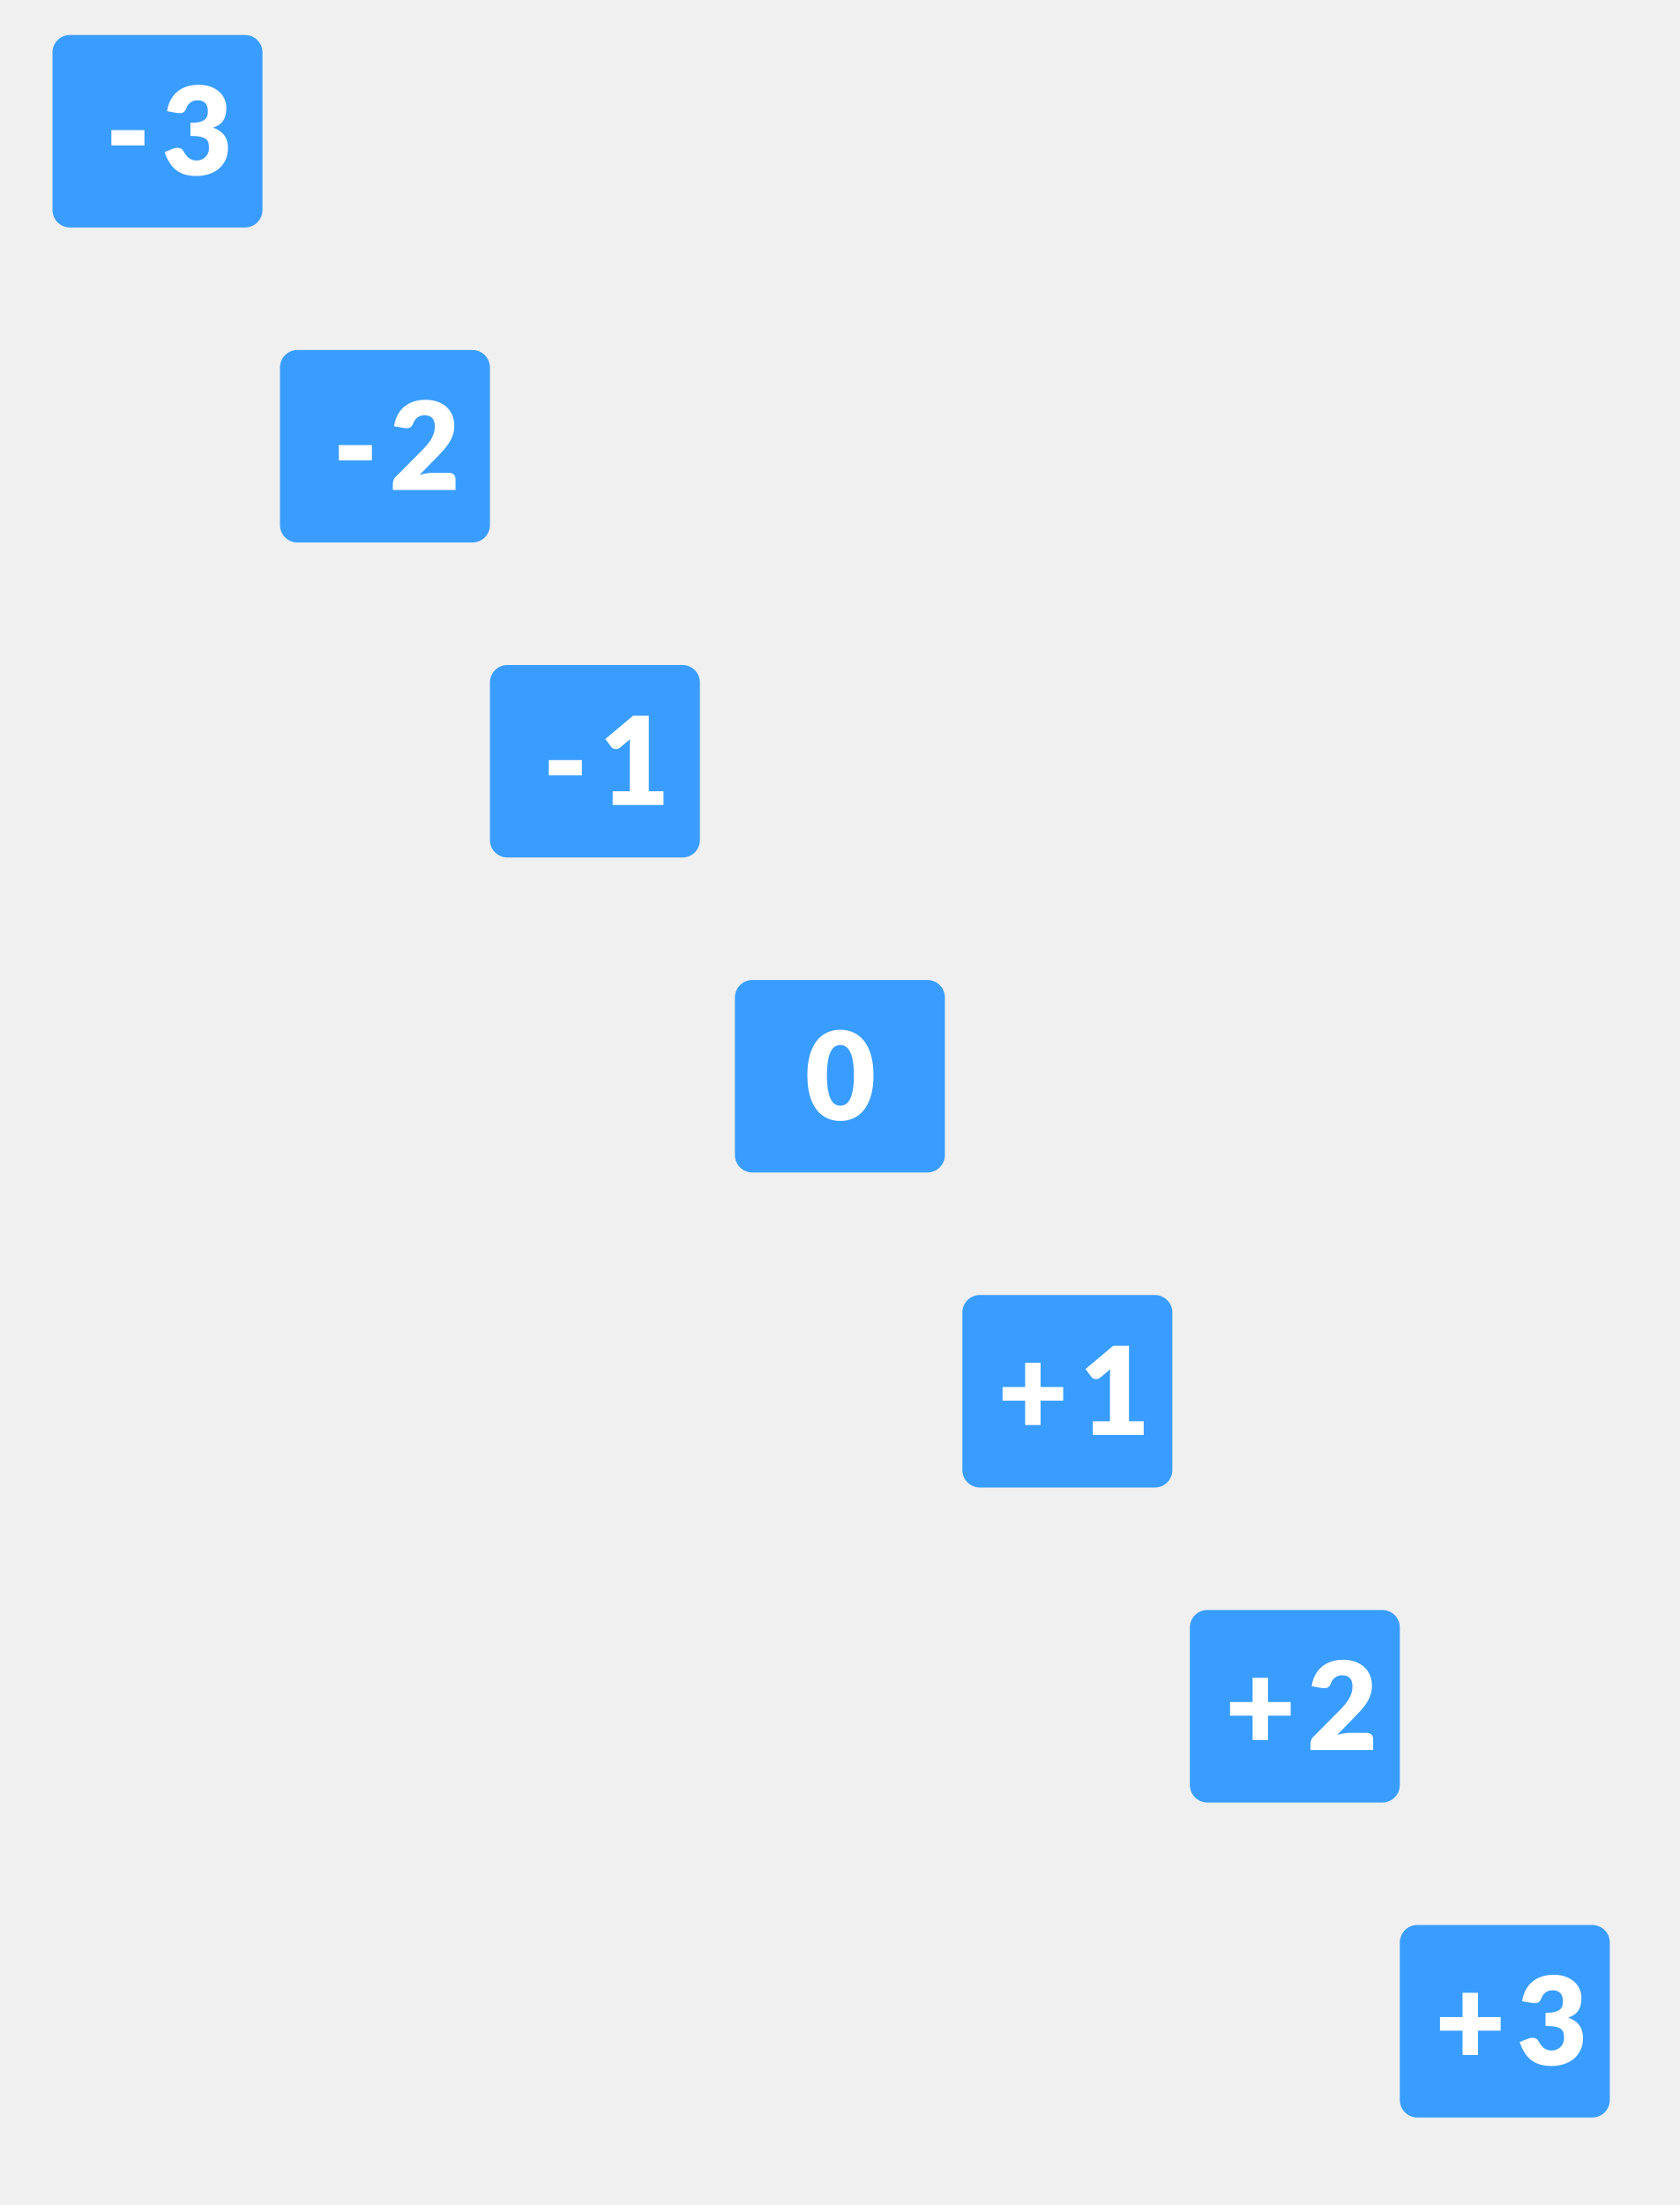
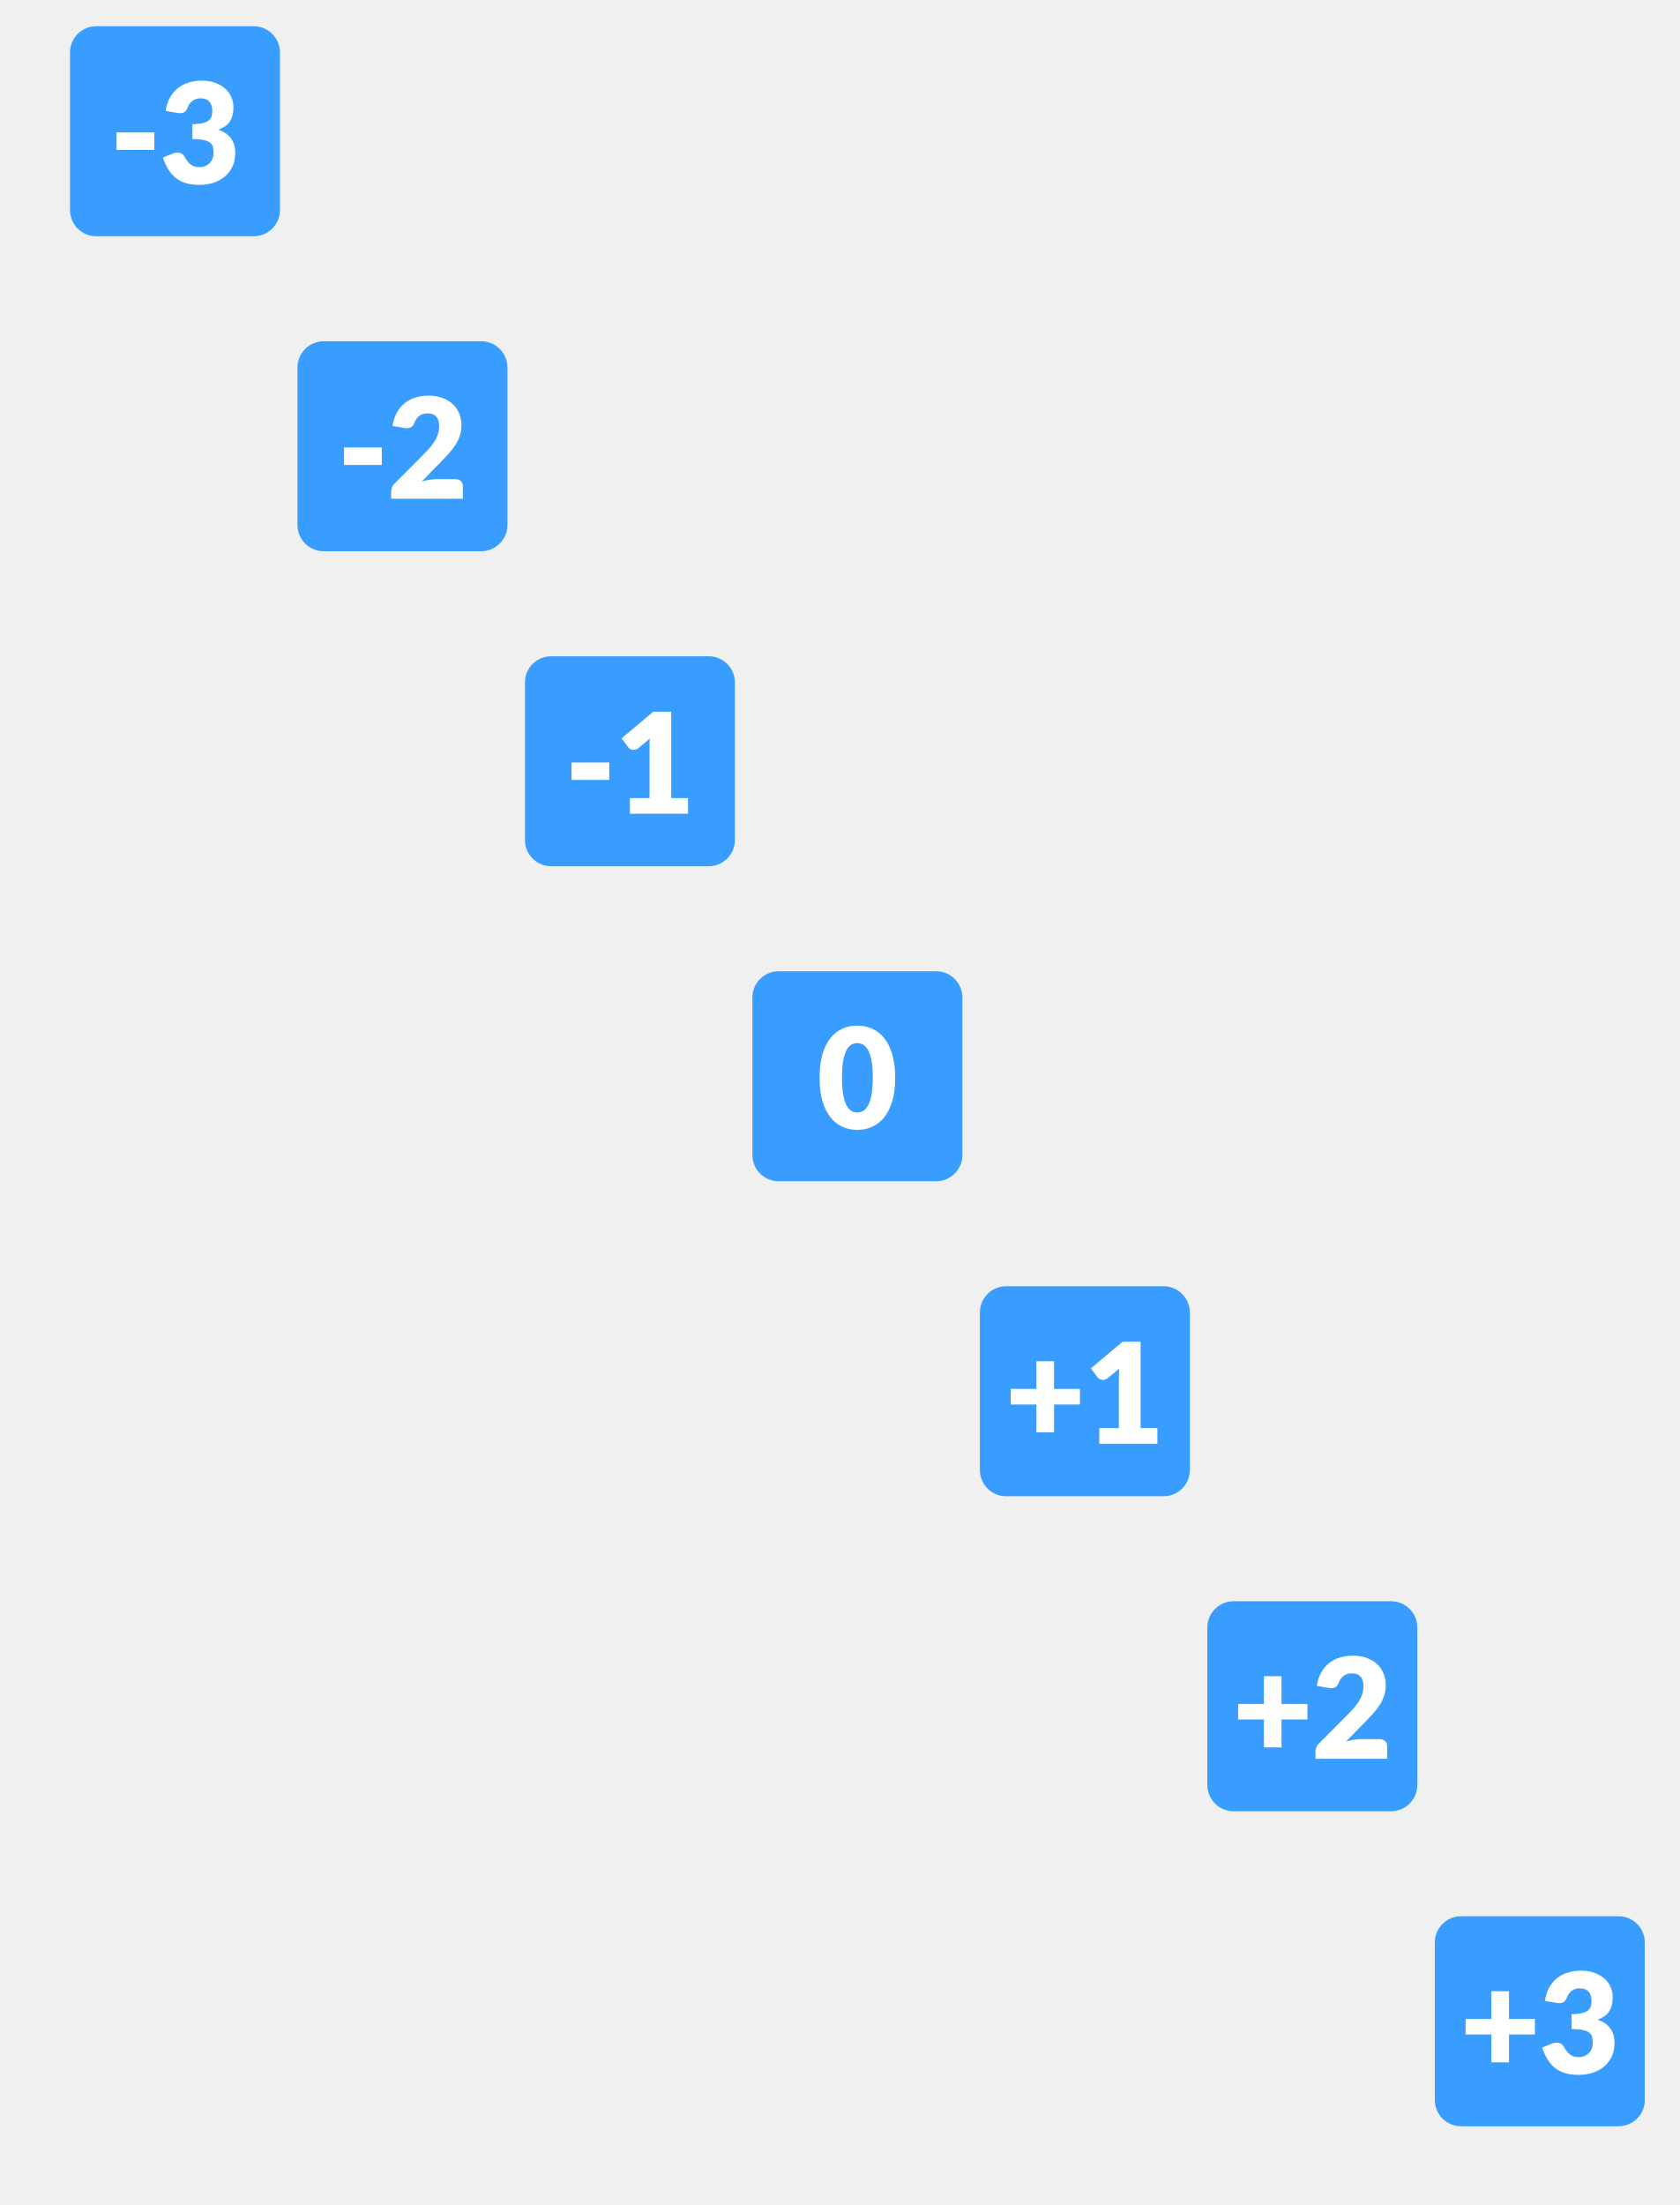
- <svg xmlns="http://www.w3.org/2000/svg" width="96px" height="126px" viewBox="0 0 96 126" version="1.1">
-   <g id="hover00117" stroke="none" stroke-width="1" fill="none" fill-rule="evenodd">
-     <g id="Group-12-Copy" transform="translate(3, 2)">
-       <g id="Group" fill="#399DFF">
-         <rect id="Rectangle" x="0" y="0" width="12" height="11" rx="1" />
-         <rect id="Rectangle" x="13" y="18" width="12" height="11" rx="1" />
-         <rect id="Rectangle" x="25" y="36" width="12" height="11" rx="1" />
-         <rect id="Rectangle" x="39" y="54" width="12" height="11" rx="1" />
-         <rect id="Rectangle" x="52" y="72" width="12" height="11" rx="1" />
-         <rect id="Rectangle" x="65" y="90" width="12" height="11" rx="1" />
-         <rect id="Rectangle" x="77" y="108" width="12" height="11" rx="1" />
-       </g>
-       <g id="Stacked-Group-2" transform="translate(2, 3)">
-         <g id="Numbers" />
-         <g id="Numbers" transform="translate(0, 108)">
-           <g id="Group-4" transform="translate(81, 0)" />
-         </g>
-         <g id="Numbers" transform="translate(0, 90)">
-           <g id="Group-3" transform="translate(69, 0)" />
-         </g>
-         <g id="Numbers" transform="translate(0, 72)" />
-         <g id="Numbers" transform="translate(0, 54)" />
-         <g id="Numbers" transform="translate(0, 36)">
-           <g id="Group-2" transform="translate(30, 0)" />
-         </g>
-         <g id="Numbers" transform="translate(0, 18)" />
-       </g>
-       <path d="M5.254,6.309 L5.254,5.434 L3.364,5.434 L3.364,6.309 L5.254,6.309 Z M8.235,8.056 C8.471,8.056 8.697,8.023 8.914,7.956 C9.131,7.89 9.322,7.79 9.486,7.657 C9.651,7.524 9.782,7.357 9.88,7.157 C9.978,6.956 10.027,6.72 10.027,6.449 C10.027,5.878 9.745,5.493 9.18,5.295 C9.302,5.253 9.409,5.201 9.504,5.139 C9.598,5.077 9.678,5.001 9.742,4.911 C9.806,4.821 9.855,4.715 9.887,4.593 C9.92,4.47 9.936,4.329 9.936,4.168 C9.936,3.99 9.901,3.822 9.831,3.662 C9.761,3.502 9.659,3.361 9.523,3.24 C9.388,3.119 9.222,3.022 9.026,2.951 C8.83,2.88 8.606,2.845 8.354,2.845 C8.121,2.845 7.903,2.875 7.7,2.937 C7.497,2.999 7.316,3.093 7.159,3.219 C7.001,3.345 6.87,3.502 6.763,3.692 C6.657,3.881 6.586,4.102 6.548,4.356 L6.548,4.356 L7.122,4.458 C7.269,4.481 7.382,4.472 7.462,4.43 C7.541,4.388 7.605,4.303 7.654,4.175 C7.696,4.048 7.773,3.943 7.883,3.858 C7.994,3.773 8.13,3.73 8.291,3.73 C8.49,3.73 8.637,3.784 8.734,3.893 C8.831,4.001 8.879,4.156 8.879,4.356 C8.879,4.455 8.868,4.544 8.844,4.626 C8.821,4.708 8.774,4.777 8.702,4.834 C8.631,4.891 8.53,4.936 8.4,4.969 C8.269,5.002 8.098,5.018 7.885,5.018 L7.885,5.018 L7.885,5.767 C8.137,5.767 8.334,5.784 8.475,5.818 C8.616,5.852 8.722,5.9 8.792,5.963 C8.862,6.026 8.904,6.101 8.919,6.189 C8.935,6.276 8.942,6.375 8.942,6.484 C8.942,6.569 8.927,6.651 8.897,6.733 C8.866,6.815 8.821,6.888 8.762,6.952 C8.702,7.016 8.628,7.068 8.538,7.109 C8.448,7.15 8.343,7.17 8.221,7.17 C8.063,7.17 7.924,7.127 7.806,7.039 C7.689,6.952 7.577,6.811 7.472,6.617 C7.426,6.534 7.349,6.48 7.241,6.457 C7.134,6.433 7.017,6.446 6.891,6.495 L6.891,6.495 L6.408,6.691 C6.49,6.929 6.586,7.134 6.697,7.307 C6.808,7.48 6.937,7.621 7.084,7.732 C7.231,7.843 7.399,7.925 7.588,7.977 C7.777,8.03 7.993,8.056 8.235,8.056 Z" id="-3" fill="#FFFFFF" fill-rule="nonzero" />
-       <path d="M18.254,24.309 L18.254,23.434 L16.364,23.434 L16.364,24.309 L18.254,24.309 Z M23.034,26 L23.034,25.37 C23.034,25.265 23,25.18 22.933,25.116 C22.865,25.052 22.773,25.02 22.656,25.02 L22.656,25.02 L21.704,25.02 C21.597,25.02 21.48,25.03 21.354,25.052 C21.228,25.073 21.101,25.103 20.973,25.142 L20.973,25.142 L21.97,24.12 C22.106,23.983 22.233,23.847 22.353,23.713 C22.474,23.579 22.579,23.44 22.67,23.296 C22.761,23.153 22.833,23.002 22.885,22.843 C22.938,22.684 22.964,22.512 22.964,22.325 C22.964,22.108 22.926,21.909 22.85,21.728 C22.775,21.547 22.666,21.392 22.523,21.261 C22.381,21.13 22.209,21.028 22.007,20.955 C21.805,20.881 21.578,20.845 21.326,20.845 C21.093,20.845 20.875,20.875 20.672,20.937 C20.469,20.999 20.288,21.093 20.131,21.219 C19.973,21.345 19.842,21.503 19.735,21.692 C19.629,21.881 19.558,22.102 19.52,22.357 L19.52,22.357 L20.094,22.458 C20.241,22.481 20.354,22.472 20.434,22.43 C20.513,22.388 20.577,22.303 20.626,22.174 C20.668,22.049 20.745,21.943 20.855,21.858 C20.966,21.773 21.102,21.73 21.263,21.73 C21.462,21.73 21.609,21.784 21.706,21.893 C21.803,22.001 21.851,22.157 21.851,22.36 C21.851,22.484 21.836,22.601 21.806,22.712 C21.775,22.823 21.73,22.933 21.669,23.044 C21.609,23.155 21.532,23.268 21.438,23.382 C21.345,23.496 21.235,23.616 21.109,23.742 L21.109,23.742 L19.639,25.223 C19.569,25.286 19.52,25.356 19.492,25.433 C19.464,25.51 19.45,25.582 19.45,25.65 L19.45,25.65 L19.45,26 L23.034,26 Z" id="-2" fill="#FFFFFF" fill-rule="nonzero" />
-       <path d="M30.254,42.309 L30.254,41.434 L28.364,41.434 L28.364,42.309 L30.254,42.309 Z M34.919,44 L34.919,43.216 L34.079,43.216 L34.079,38.897 L33.183,38.897 L31.594,40.23 L31.937,40.685 C31.953,40.709 31.979,40.732 32.014,40.754 C32.049,40.776 32.088,40.791 32.133,40.799 C32.177,40.807 32.224,40.807 32.274,40.799 C32.325,40.791 32.375,40.767 32.427,40.727 L32.427,40.727 L33.008,40.245 C33.003,40.312 33,40.379 32.997,40.446 C32.995,40.512 32.994,40.578 32.994,40.644 L32.994,40.644 L32.994,43.216 L32.014,43.216 L32.014,44 L34.919,44 Z" id="-1" fill="#FFFFFF" fill-rule="nonzero" />
-       <path d="M45.023,62.056 C45.294,62.056 45.545,62.004 45.777,61.898 C46.009,61.794 46.21,61.634 46.379,61.419 C46.548,61.204 46.681,60.934 46.776,60.607 C46.872,60.28 46.92,59.894 46.92,59.449 C46.92,59.003 46.872,58.617 46.776,58.29 C46.681,57.963 46.548,57.693 46.379,57.478 C46.21,57.263 46.009,57.104 45.777,57 C45.545,56.896 45.294,56.844 45.023,56.844 C44.752,56.844 44.502,56.896 44.272,57 C44.042,57.104 43.843,57.263 43.675,57.478 C43.508,57.693 43.376,57.963 43.282,58.29 C43.187,58.617 43.14,59.003 43.14,59.449 C43.14,59.894 43.187,60.28 43.282,60.607 C43.376,60.934 43.508,61.204 43.675,61.419 C43.843,61.634 44.042,61.794 44.272,61.898 C44.502,62.004 44.752,62.056 45.023,62.056 Z M45.023,61.184 C44.927,61.184 44.833,61.161 44.741,61.113 C44.649,61.065 44.567,60.976 44.496,60.847 C44.425,60.717 44.368,60.541 44.325,60.316 C44.282,60.093 44.26,59.803 44.26,59.449 C44.26,59.096 44.282,58.807 44.325,58.582 C44.368,58.357 44.425,58.18 44.496,58.052 C44.567,57.924 44.649,57.836 44.741,57.788 C44.833,57.74 44.927,57.716 45.023,57.716 C45.119,57.716 45.213,57.74 45.306,57.788 C45.4,57.836 45.483,57.924 45.557,58.052 C45.63,58.18 45.689,58.357 45.733,58.582 C45.778,58.807 45.8,59.096 45.8,59.449 C45.8,59.803 45.778,60.093 45.733,60.316 C45.689,60.541 45.63,60.717 45.557,60.847 C45.483,60.976 45.4,61.065 45.306,61.113 C45.213,61.161 45.119,61.184 45.023,61.184 Z" id="0" fill="#FFFFFF" fill-rule="nonzero" />
-       <path d="M56.468,79.43 L56.468,78.037 L57.763,78.037 L57.763,77.26 L56.468,77.26 L56.468,75.874 L55.586,75.874 L55.586,77.26 L54.297,77.26 L54.297,78.037 L55.586,78.037 L55.586,79.43 L56.468,79.43 Z M62.361,80 L62.361,79.216 L61.521,79.216 L61.521,74.897 L60.625,74.897 L59.036,76.231 L59.379,76.686 C59.395,76.709 59.421,76.732 59.456,76.754 C59.491,76.776 59.53,76.791 59.575,76.799 C59.619,76.807 59.666,76.807 59.716,76.799 C59.767,76.791 59.817,76.767 59.869,76.728 L59.869,76.728 L60.45,76.245 C60.445,76.312 60.442,76.379 60.439,76.446 C60.437,76.512 60.436,76.578 60.436,76.644 L60.436,76.644 L60.436,79.216 L59.456,79.216 L59.456,80 L62.361,80 Z" id="+1" fill="#FFFFFF" fill-rule="nonzero" />
-       <path d="M69.468,97.43 L69.468,96.037 L70.763,96.037 L70.763,95.26 L69.468,95.26 L69.468,93.874 L68.585,93.874 L68.585,95.26 L67.297,95.26 L67.297,96.037 L68.585,96.037 L68.585,97.43 L69.468,97.43 Z M75.476,98 L75.476,97.37 C75.476,97.265 75.442,97.18 75.375,97.116 C75.307,97.052 75.215,97.02 75.098,97.02 L75.098,97.02 L74.146,97.02 C74.039,97.02 73.922,97.031 73.796,97.052 C73.67,97.073 73.543,97.103 73.415,97.142 L73.415,97.142 L74.412,96.121 C74.548,95.983 74.675,95.847 74.795,95.713 C74.916,95.579 75.021,95.44 75.112,95.296 C75.203,95.153 75.275,95.002 75.327,94.843 C75.38,94.684 75.406,94.512 75.406,94.325 C75.406,94.108 75.368,93.909 75.292,93.728 C75.217,93.547 75.108,93.392 74.965,93.261 C74.823,93.13 74.651,93.028 74.449,92.955 C74.247,92.881 74.02,92.844 73.768,92.844 C73.535,92.844 73.317,92.875 73.114,92.937 C72.911,92.999 72.73,93.093 72.573,93.219 C72.415,93.345 72.284,93.502 72.177,93.692 C72.071,93.88 72,94.102 71.962,94.356 L71.962,94.356 L72.536,94.458 C72.683,94.481 72.796,94.472 72.876,94.43 C72.955,94.388 73.019,94.303 73.068,94.174 C73.11,94.049 73.187,93.943 73.297,93.858 C73.408,93.773 73.544,93.73 73.705,93.73 C73.904,93.73 74.051,93.784 74.148,93.893 C74.245,94.001 74.293,94.157 74.293,94.36 C74.293,94.484 74.278,94.601 74.248,94.712 C74.217,94.823 74.172,94.933 74.111,95.044 C74.051,95.155 73.974,95.268 73.88,95.382 C73.787,95.496 73.677,95.617 73.551,95.743 L73.551,95.743 L72.081,97.223 C72.011,97.286 71.962,97.356 71.934,97.433 C71.906,97.51 71.892,97.582 71.892,97.65 L71.892,97.65 L71.892,98 L75.476,98 Z" id="+2" fill="#FFFFFF" fill-rule="nonzero" />
-       <path d="M81.468,115.43 L81.468,114.037 L82.763,114.037 L82.763,113.26 L81.468,113.26 L81.468,111.874 L80.585,111.874 L80.585,113.26 L79.297,113.26 L79.297,114.037 L80.585,114.037 L80.585,115.43 L81.468,115.43 Z M85.677,116.056 C85.913,116.056 86.139,116.023 86.356,115.956 C86.573,115.89 86.764,115.79 86.928,115.657 C87.093,115.524 87.224,115.357 87.322,115.156 C87.42,114.956 87.469,114.72 87.469,114.45 C87.469,113.878 87.187,113.493 86.622,113.294 C86.744,113.252 86.851,113.201 86.946,113.139 C87.04,113.077 87.12,113.001 87.184,112.911 C87.248,112.821 87.297,112.715 87.329,112.593 C87.362,112.47 87.378,112.329 87.378,112.168 C87.378,111.99 87.343,111.822 87.273,111.662 C87.203,111.502 87.101,111.361 86.965,111.24 C86.83,111.119 86.664,111.022 86.468,110.951 C86.272,110.88 86.048,110.844 85.796,110.844 C85.563,110.844 85.345,110.875 85.142,110.937 C84.939,110.999 84.758,111.093 84.601,111.219 C84.443,111.345 84.312,111.502 84.205,111.692 C84.099,111.88 84.028,112.102 83.99,112.356 L83.99,112.356 L84.564,112.458 C84.711,112.481 84.824,112.472 84.904,112.43 C84.983,112.388 85.047,112.303 85.096,112.174 C85.138,112.049 85.215,111.943 85.325,111.858 C85.436,111.773 85.572,111.73 85.733,111.73 C85.932,111.73 86.079,111.784 86.176,111.893 C86.273,112.001 86.321,112.156 86.321,112.356 C86.321,112.454 86.31,112.544 86.286,112.626 C86.263,112.708 86.216,112.777 86.144,112.834 C86.073,112.891 85.972,112.936 85.842,112.969 C85.711,113.002 85.54,113.018 85.327,113.018 L85.327,113.018 L85.327,113.767 C85.579,113.767 85.776,113.784 85.917,113.818 C86.058,113.852 86.164,113.9 86.234,113.963 C86.304,114.026 86.346,114.101 86.361,114.189 C86.377,114.276 86.384,114.375 86.384,114.484 C86.384,114.569 86.369,114.651 86.339,114.733 C86.308,114.815 86.263,114.888 86.204,114.952 C86.144,115.016 86.07,115.068 85.98,115.109 C85.89,115.15 85.785,115.171 85.663,115.171 C85.505,115.171 85.366,115.127 85.248,115.039 C85.131,114.952 85.019,114.811 84.914,114.618 C84.868,114.534 84.791,114.48 84.683,114.457 C84.576,114.433 84.459,114.446 84.333,114.495 L84.333,114.495 L83.85,114.691 C83.932,114.929 84.028,115.134 84.139,115.307 C84.25,115.48 84.379,115.621 84.526,115.732 C84.673,115.843 84.841,115.925 85.03,115.977 C85.219,116.03 85.435,116.056 85.677,116.056 Z" id="+3" fill="#FFFFFF" fill-rule="nonzero" />
-     </g>
-   </g>
+ <svg xmlns="http://www.w3.org/2000/svg" width="96" height="126" viewBox="0 0 96 126" fill="none">
+   <rect x="4.5" y="2" width="11" height="11" rx="1" fill="#399DFF" />
+   <rect x="4.5" y="2" width="11" height="11" rx="1" stroke="#399DFF" />
+   <path d="M6.66 7.568H8.82V8.568H6.66V7.568ZM9.468 6.336C9.51 6.045 9.592 5.792 9.712 5.576C9.834 5.36 9.985 5.18 10.164 5.036C10.345 4.892 10.552 4.785 10.784 4.716C11.016 4.644 11.265 4.608 11.532 4.608C11.82 4.608 12.076 4.649 12.3 4.732C12.524 4.812 12.713 4.921 12.868 5.06C13.022 5.199 13.14 5.36 13.22 5.544C13.3 5.725 13.34 5.917 13.34 6.12C13.34 6.304 13.321 6.467 13.284 6.608C13.246 6.747 13.19 6.868 13.116 6.972C13.044 7.073 12.953 7.16 12.844 7.232C12.737 7.301 12.614 7.36 12.476 7.408C13.121 7.635 13.444 8.075 13.444 8.728C13.444 9.037 13.388 9.307 13.276 9.536C13.164 9.765 13.013 9.956 12.824 10.108C12.637 10.26 12.42 10.375 12.172 10.452C11.924 10.527 11.665 10.564 11.396 10.564C11.118 10.564 10.872 10.535 10.656 10.476C10.44 10.415 10.248 10.321 10.08 10.196C9.912 10.068 9.764 9.905 9.636 9.708C9.51 9.511 9.401 9.276 9.308 9.004L9.86 8.78C10.004 8.724 10.137 8.709 10.26 8.736C10.382 8.763 10.47 8.824 10.524 8.92C10.644 9.141 10.77 9.303 10.904 9.404C11.04 9.503 11.198 9.552 11.38 9.552C11.518 9.552 11.638 9.529 11.74 9.484C11.844 9.436 11.929 9.376 11.996 9.304C12.065 9.229 12.117 9.145 12.152 9.052C12.186 8.959 12.204 8.864 12.204 8.768C12.204 8.643 12.194 8.531 12.176 8.432C12.16 8.331 12.112 8.244 12.032 8.172C11.952 8.1 11.83 8.045 11.668 8.008C11.508 7.968 11.284 7.948 10.996 7.948V7.092C11.238 7.092 11.434 7.073 11.584 7.036C11.733 6.999 11.848 6.948 11.928 6.884C12.01 6.817 12.065 6.737 12.092 6.644C12.118 6.551 12.132 6.448 12.132 6.336C12.132 6.107 12.076 5.931 11.964 5.808C11.854 5.683 11.686 5.62 11.46 5.62C11.276 5.62 11.12 5.669 10.992 5.768C10.866 5.864 10.78 5.984 10.732 6.128C10.676 6.275 10.602 6.372 10.512 6.42C10.421 6.468 10.292 6.479 10.124 6.452L9.468 6.336Z" fill="white" />
+   <rect x="17.5" y="20" width="11" height="11" rx="1" fill="#399DFF" />
+   <rect x="17.5" y="20" width="11" height="11" rx="1" stroke="#399DFF" />
+   <path d="M19.66 25.568H21.82V26.568H19.66V25.568ZM26.02 27.38C26.153 27.38 26.258 27.417 26.336 27.492C26.413 27.564 26.452 27.66 26.452 27.78V28.5H22.356V28.1C22.356 28.023 22.372 27.94 22.404 27.852C22.436 27.764 22.492 27.684 22.572 27.612L24.252 25.92C24.396 25.776 24.521 25.639 24.628 25.508C24.734 25.377 24.822 25.249 24.892 25.124C24.961 24.996 25.013 24.869 25.048 24.744C25.082 24.616 25.1 24.481 25.1 24.34C25.1 24.108 25.044 23.931 24.932 23.808C24.822 23.683 24.654 23.62 24.428 23.62C24.244 23.62 24.088 23.669 23.96 23.768C23.834 23.864 23.748 23.984 23.7 24.128C23.644 24.275 23.57 24.372 23.48 24.42C23.389 24.468 23.26 24.479 23.092 24.452L22.436 24.336C22.478 24.045 22.56 23.792 22.68 23.576C22.802 23.36 22.953 23.18 23.132 23.036C23.313 22.892 23.52 22.785 23.752 22.716C23.984 22.644 24.233 22.608 24.5 22.608C24.788 22.608 25.046 22.651 25.276 22.736C25.508 22.819 25.705 22.935 25.868 23.084C26.03 23.233 26.154 23.412 26.24 23.62C26.328 23.825 26.372 24.052 26.372 24.3C26.372 24.513 26.341 24.711 26.28 24.892C26.221 25.073 26.14 25.247 26.036 25.412C25.932 25.575 25.81 25.733 25.672 25.888C25.536 26.04 25.39 26.195 25.236 26.352L24.096 27.52C24.242 27.475 24.388 27.44 24.532 27.416C24.676 27.392 24.809 27.38 24.932 27.38H26.02Z" fill="white" />
+   <rect x="30.5" y="38" width="11" height="11" rx="1" fill="#399DFF" />
+   <rect x="30.5" y="38" width="11" height="11" rx="1" stroke="#399DFF" />
+   <path d="M32.66 43.568H34.82V44.568H32.66V43.568ZM39.32 45.604V46.5H36V45.604H37.12V42.664C37.12 42.589 37.121 42.515 37.124 42.44C37.126 42.363 37.13 42.285 37.136 42.208L36.472 42.76C36.413 42.805 36.354 42.833 36.296 42.844C36.24 42.852 36.186 42.852 36.136 42.844C36.085 42.833 36.04 42.816 36 42.792C35.96 42.765 35.93 42.739 35.912 42.712L35.52 42.192L37.336 40.668H38.36V45.604H39.32Z" fill="white" />
+   <rect x="43.5" y="56" width="11" height="11" rx="1" fill="#399DFF" />
+   <rect x="43.5" y="56" width="11" height="11" rx="1" stroke="#399DFF" />
+   <path d="M51.16 61.584C51.16 62.093 51.105 62.535 50.996 62.908C50.886 63.281 50.734 63.591 50.54 63.836C50.348 64.081 50.118 64.264 49.852 64.384C49.588 64.504 49.301 64.564 48.992 64.564C48.682 64.564 48.396 64.504 48.132 64.384C47.87 64.264 47.644 64.081 47.452 63.836C47.26 63.591 47.109 63.281 47 62.908C46.893 62.535 46.84 62.093 46.84 61.584C46.84 61.075 46.893 60.633 47 60.26C47.109 59.887 47.26 59.577 47.452 59.332C47.644 59.087 47.87 58.905 48.132 58.788C48.396 58.668 48.682 58.608 48.992 58.608C49.301 58.608 49.588 58.668 49.852 58.788C50.118 58.905 50.348 59.087 50.54 59.332C50.734 59.577 50.886 59.887 50.996 60.26C51.105 60.633 51.16 61.075 51.16 61.584ZM49.88 61.584C49.88 61.181 49.854 60.852 49.804 60.596C49.753 60.337 49.685 60.135 49.6 59.988C49.517 59.841 49.422 59.741 49.316 59.688C49.209 59.632 49.101 59.604 48.992 59.604C48.882 59.604 48.774 59.632 48.668 59.688C48.564 59.741 48.47 59.841 48.388 59.988C48.308 60.135 48.242 60.337 48.192 60.596C48.144 60.852 48.12 61.181 48.12 61.584C48.12 61.989 48.144 62.32 48.192 62.576C48.242 62.832 48.308 63.035 48.388 63.184C48.47 63.331 48.564 63.432 48.668 63.488C48.774 63.541 48.882 63.568 48.992 63.568C49.101 63.568 49.209 63.541 49.316 63.488C49.422 63.432 49.517 63.331 49.6 63.184C49.685 63.035 49.753 62.832 49.804 62.576C49.854 62.32 49.88 61.989 49.88 61.584Z" fill="white" />
+   <rect x="56.5" y="74" width="11" height="11" rx="1" fill="#399DFF" />
+   <rect x="56.5" y="74" width="11" height="11" rx="1" stroke="#399DFF" />
+   <path d="M61.719 80.256H60.239V81.848H59.231V80.256H57.759V79.368H59.231V77.784H60.239V79.368H61.719V80.256ZM66.144 81.604V82.5H62.824V81.604H63.944V78.664C63.944 78.589 63.945 78.515 63.948 78.44C63.951 78.363 63.955 78.285 63.96 78.208L63.296 78.76C63.237 78.805 63.179 78.833 63.12 78.844C63.064 78.852 63.011 78.852 62.96 78.844C62.909 78.833 62.864 78.816 62.824 78.792C62.784 78.765 62.755 78.739 62.736 78.712L62.344 78.192L64.16 76.668H65.184V81.604H66.144Z" fill="white" />
+   <rect x="69.5" y="92" width="11" height="11" rx="1" fill="#399DFF" />
+   <rect x="69.5" y="92" width="11" height="11" rx="1" stroke="#399DFF" />
+   <path d="M74.719 98.256H73.239V99.848H72.231V98.256H70.759V97.368H72.231V95.784H73.239V97.368H74.719V98.256ZM78.844 99.38C78.977 99.38 79.083 99.417 79.16 99.492C79.237 99.564 79.276 99.66 79.276 99.78V100.5H75.18V100.1C75.18 100.023 75.196 99.94 75.228 99.852C75.26 99.764 75.316 99.684 75.396 99.612L77.076 97.92C77.22 97.776 77.345 97.639 77.452 97.508C77.559 97.377 77.647 97.249 77.716 97.124C77.785 96.996 77.837 96.869 77.872 96.744C77.907 96.616 77.924 96.481 77.924 96.34C77.924 96.108 77.868 95.931 77.756 95.808C77.647 95.683 77.479 95.62 77.252 95.62C77.068 95.62 76.912 95.669 76.784 95.768C76.659 95.864 76.572 95.984 76.524 96.128C76.468 96.275 76.395 96.372 76.304 96.42C76.213 96.468 76.084 96.479 75.916 96.452L75.26 96.336C75.303 96.045 75.384 95.792 75.504 95.576C75.627 95.36 75.777 95.18 75.956 95.036C76.137 94.892 76.344 94.785 76.576 94.716C76.808 94.644 77.057 94.608 77.324 94.608C77.612 94.608 77.871 94.651 78.1 94.736C78.332 94.819 78.529 94.935 78.692 95.084C78.855 95.233 78.979 95.412 79.064 95.62C79.152 95.825 79.196 96.052 79.196 96.3C79.196 96.513 79.165 96.711 79.104 96.892C79.045 97.073 78.964 97.247 78.86 97.412C78.756 97.575 78.635 97.733 78.496 97.888C78.36 98.04 78.215 98.195 78.06 98.352L76.92 99.52C77.067 99.475 77.212 99.44 77.356 99.416C77.5 99.392 77.633 99.38 77.756 99.38H78.844Z" fill="white" />
+   <rect x="82.5" y="110" width="11" height="11" rx="1" fill="#399DFF" />
+   <rect x="82.5" y="110" width="11" height="11" rx="1" stroke="#399DFF" />
+   <path d="M87.719 116.256H86.239V117.848H85.231V116.256H83.759V115.368H85.231V113.784H86.239V115.368H87.719V116.256ZM88.292 114.336C88.335 114.045 88.416 113.792 88.536 113.576C88.659 113.36 88.809 113.18 88.988 113.036C89.169 112.892 89.376 112.785 89.608 112.716C89.84 112.644 90.089 112.608 90.356 112.608C90.644 112.608 90.9 112.649 91.124 112.732C91.348 112.812 91.537 112.921 91.692 113.06C91.847 113.199 91.964 113.36 92.044 113.544C92.124 113.725 92.164 113.917 92.164 114.12C92.164 114.304 92.145 114.467 92.108 114.608C92.071 114.747 92.015 114.868 91.94 114.972C91.868 115.073 91.777 115.16 91.668 115.232C91.561 115.301 91.439 115.36 91.3 115.408C91.945 115.635 92.268 116.075 92.268 116.728C92.268 117.037 92.212 117.307 92.1 117.536C91.988 117.765 91.837 117.956 91.648 118.108C91.461 118.26 91.244 118.375 90.996 118.452C90.748 118.527 90.489 118.564 90.22 118.564C89.943 118.564 89.696 118.535 89.48 118.476C89.264 118.415 89.072 118.321 88.904 118.196C88.736 118.068 88.588 117.905 88.46 117.708C88.335 117.511 88.225 117.276 88.132 117.004L88.684 116.78C88.828 116.724 88.961 116.709 89.084 116.736C89.207 116.763 89.295 116.824 89.348 116.92C89.468 117.141 89.595 117.303 89.728 117.404C89.864 117.503 90.023 117.552 90.204 117.552C90.343 117.552 90.463 117.529 90.564 117.484C90.668 117.436 90.753 117.376 90.82 117.304C90.889 117.229 90.941 117.145 90.976 117.052C91.011 116.959 91.028 116.864 91.028 116.768C91.028 116.643 91.019 116.531 91 116.432C90.984 116.331 90.936 116.244 90.856 116.172C90.776 116.1 90.655 116.045 90.492 116.008C90.332 115.968 90.108 115.948 89.82 115.948V115.092C90.063 115.092 90.259 115.073 90.408 115.036C90.557 114.999 90.672 114.948 90.752 114.884C90.835 114.817 90.889 114.737 90.916 114.644C90.943 114.551 90.956 114.448 90.956 114.336C90.956 114.107 90.9 113.931 90.788 113.808C90.679 113.683 90.511 113.62 90.284 113.62C90.1 113.62 89.944 113.669 89.816 113.768C89.691 113.864 89.604 113.984 89.556 114.128C89.5 114.275 89.427 114.372 89.336 114.42C89.245 114.468 89.116 114.479 88.948 114.452L88.292 114.336Z" fill="white" />
</svg>
